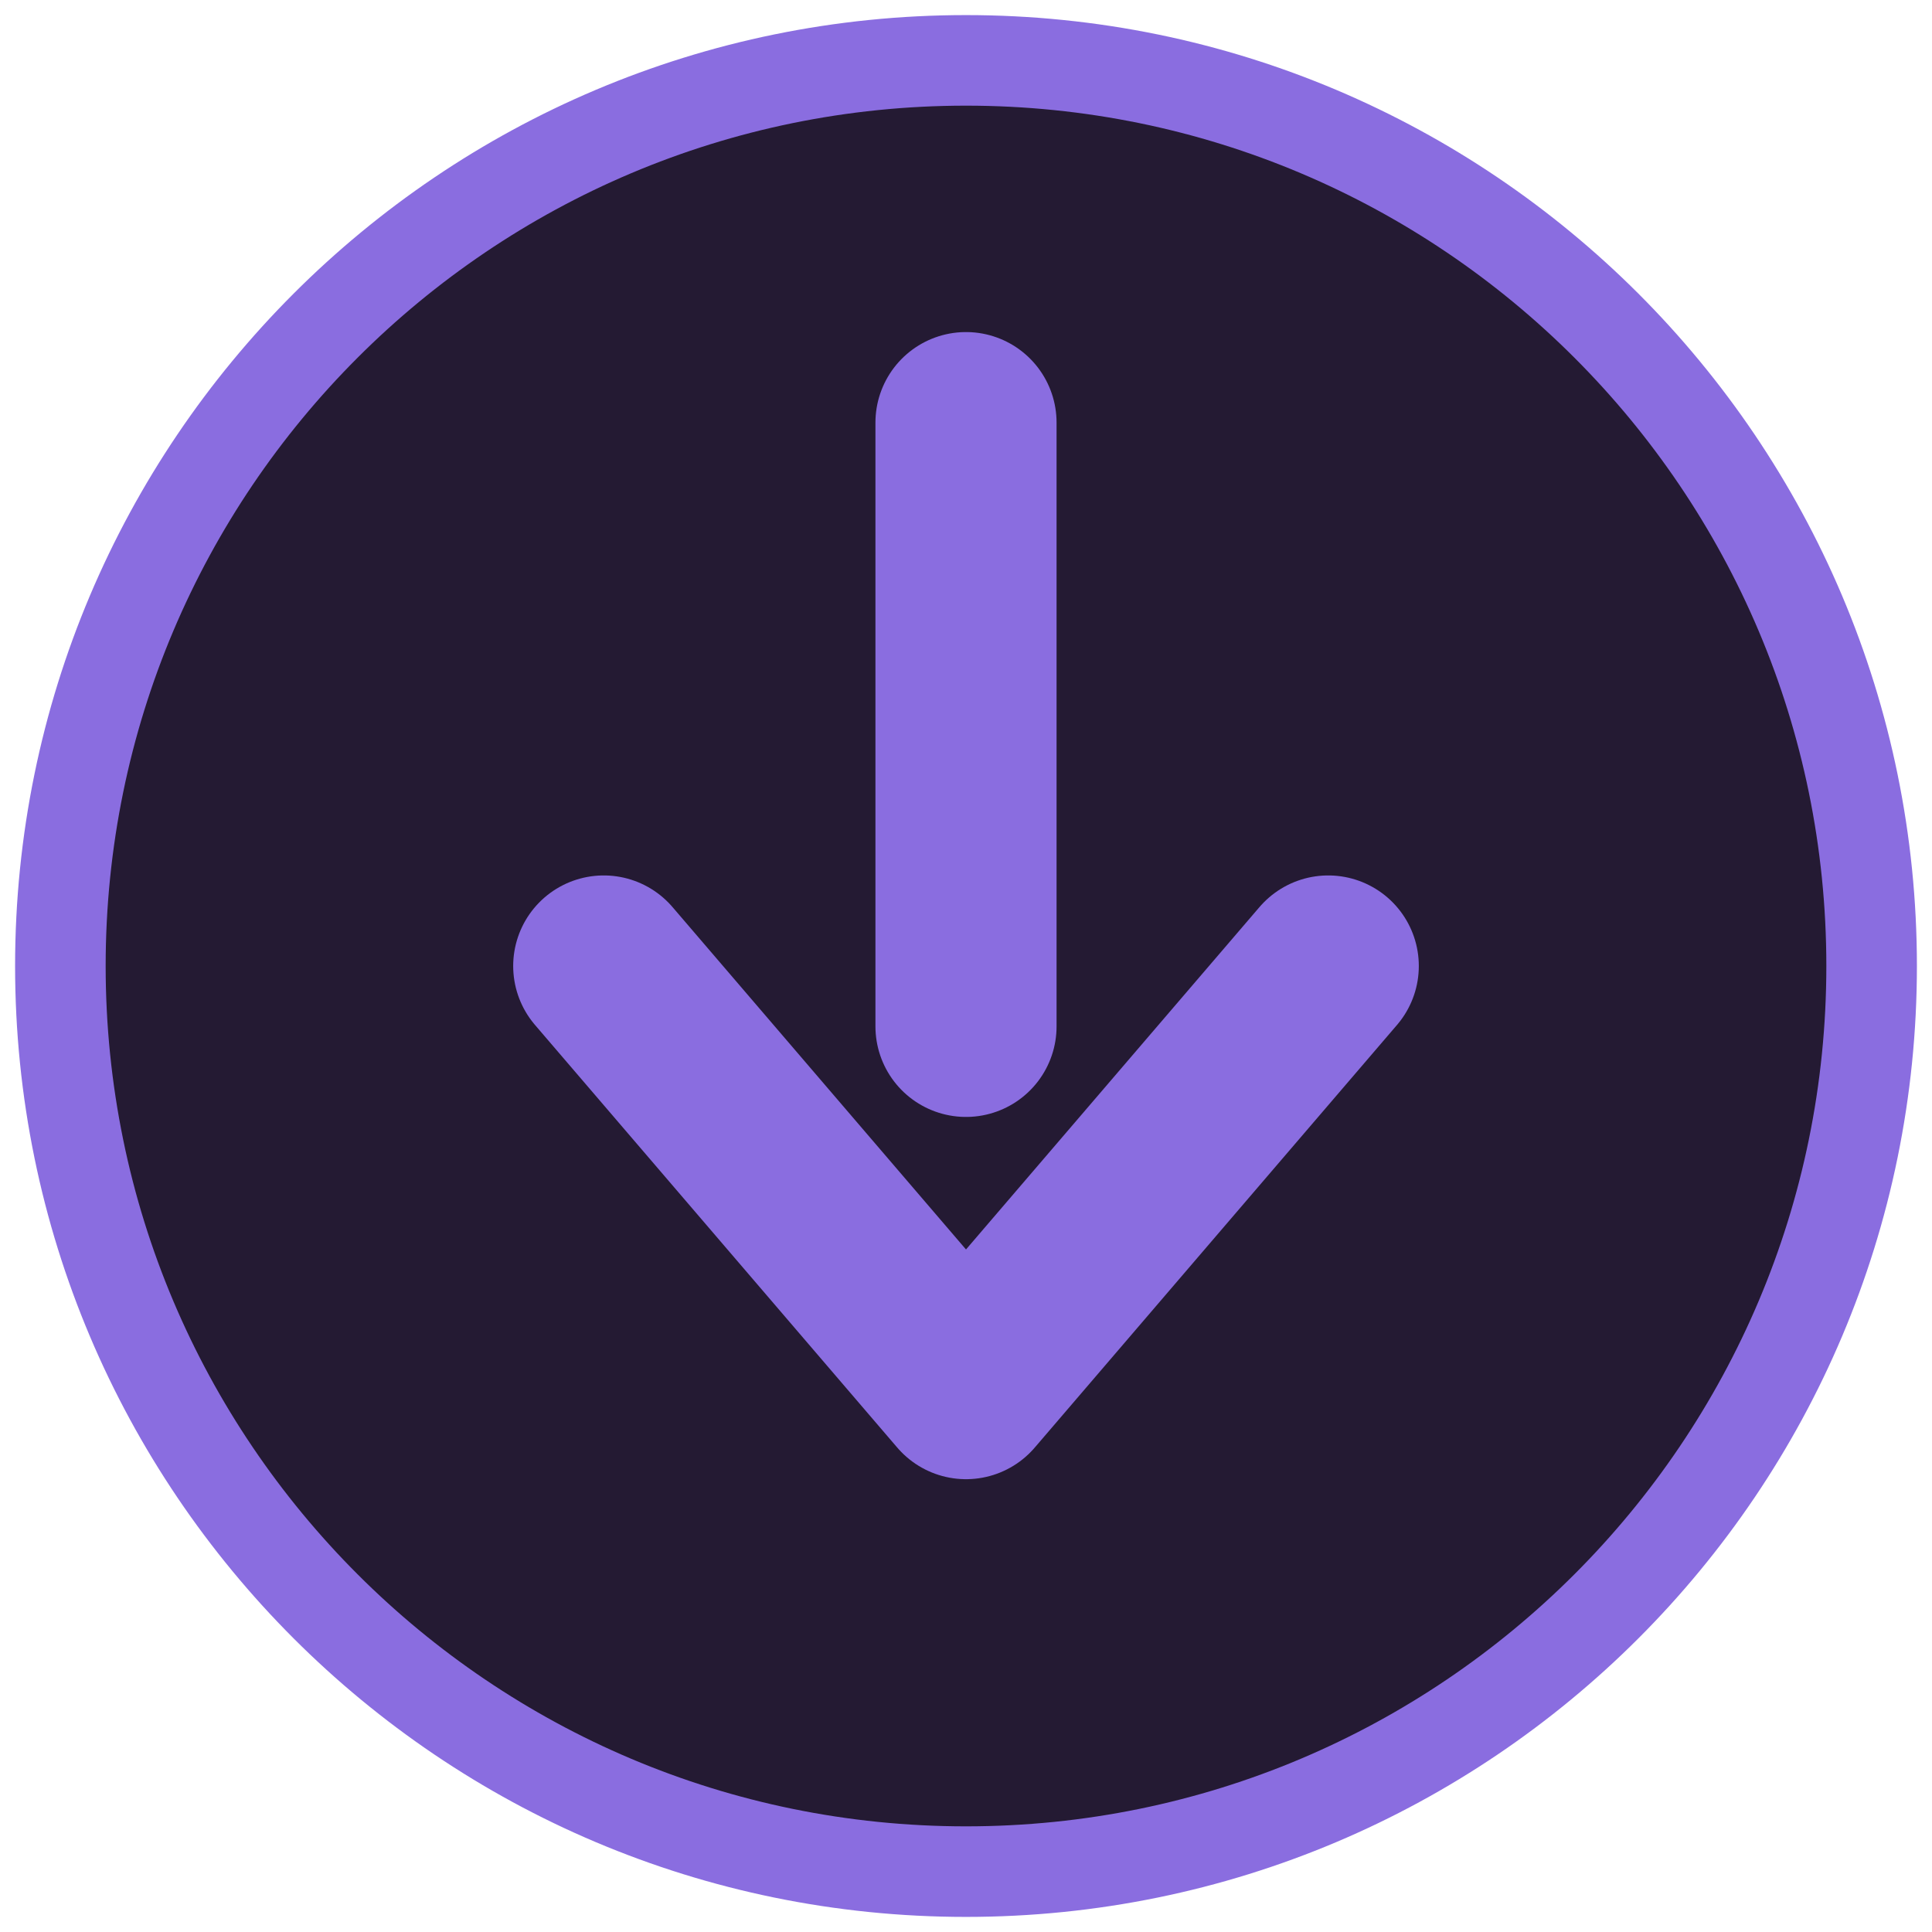
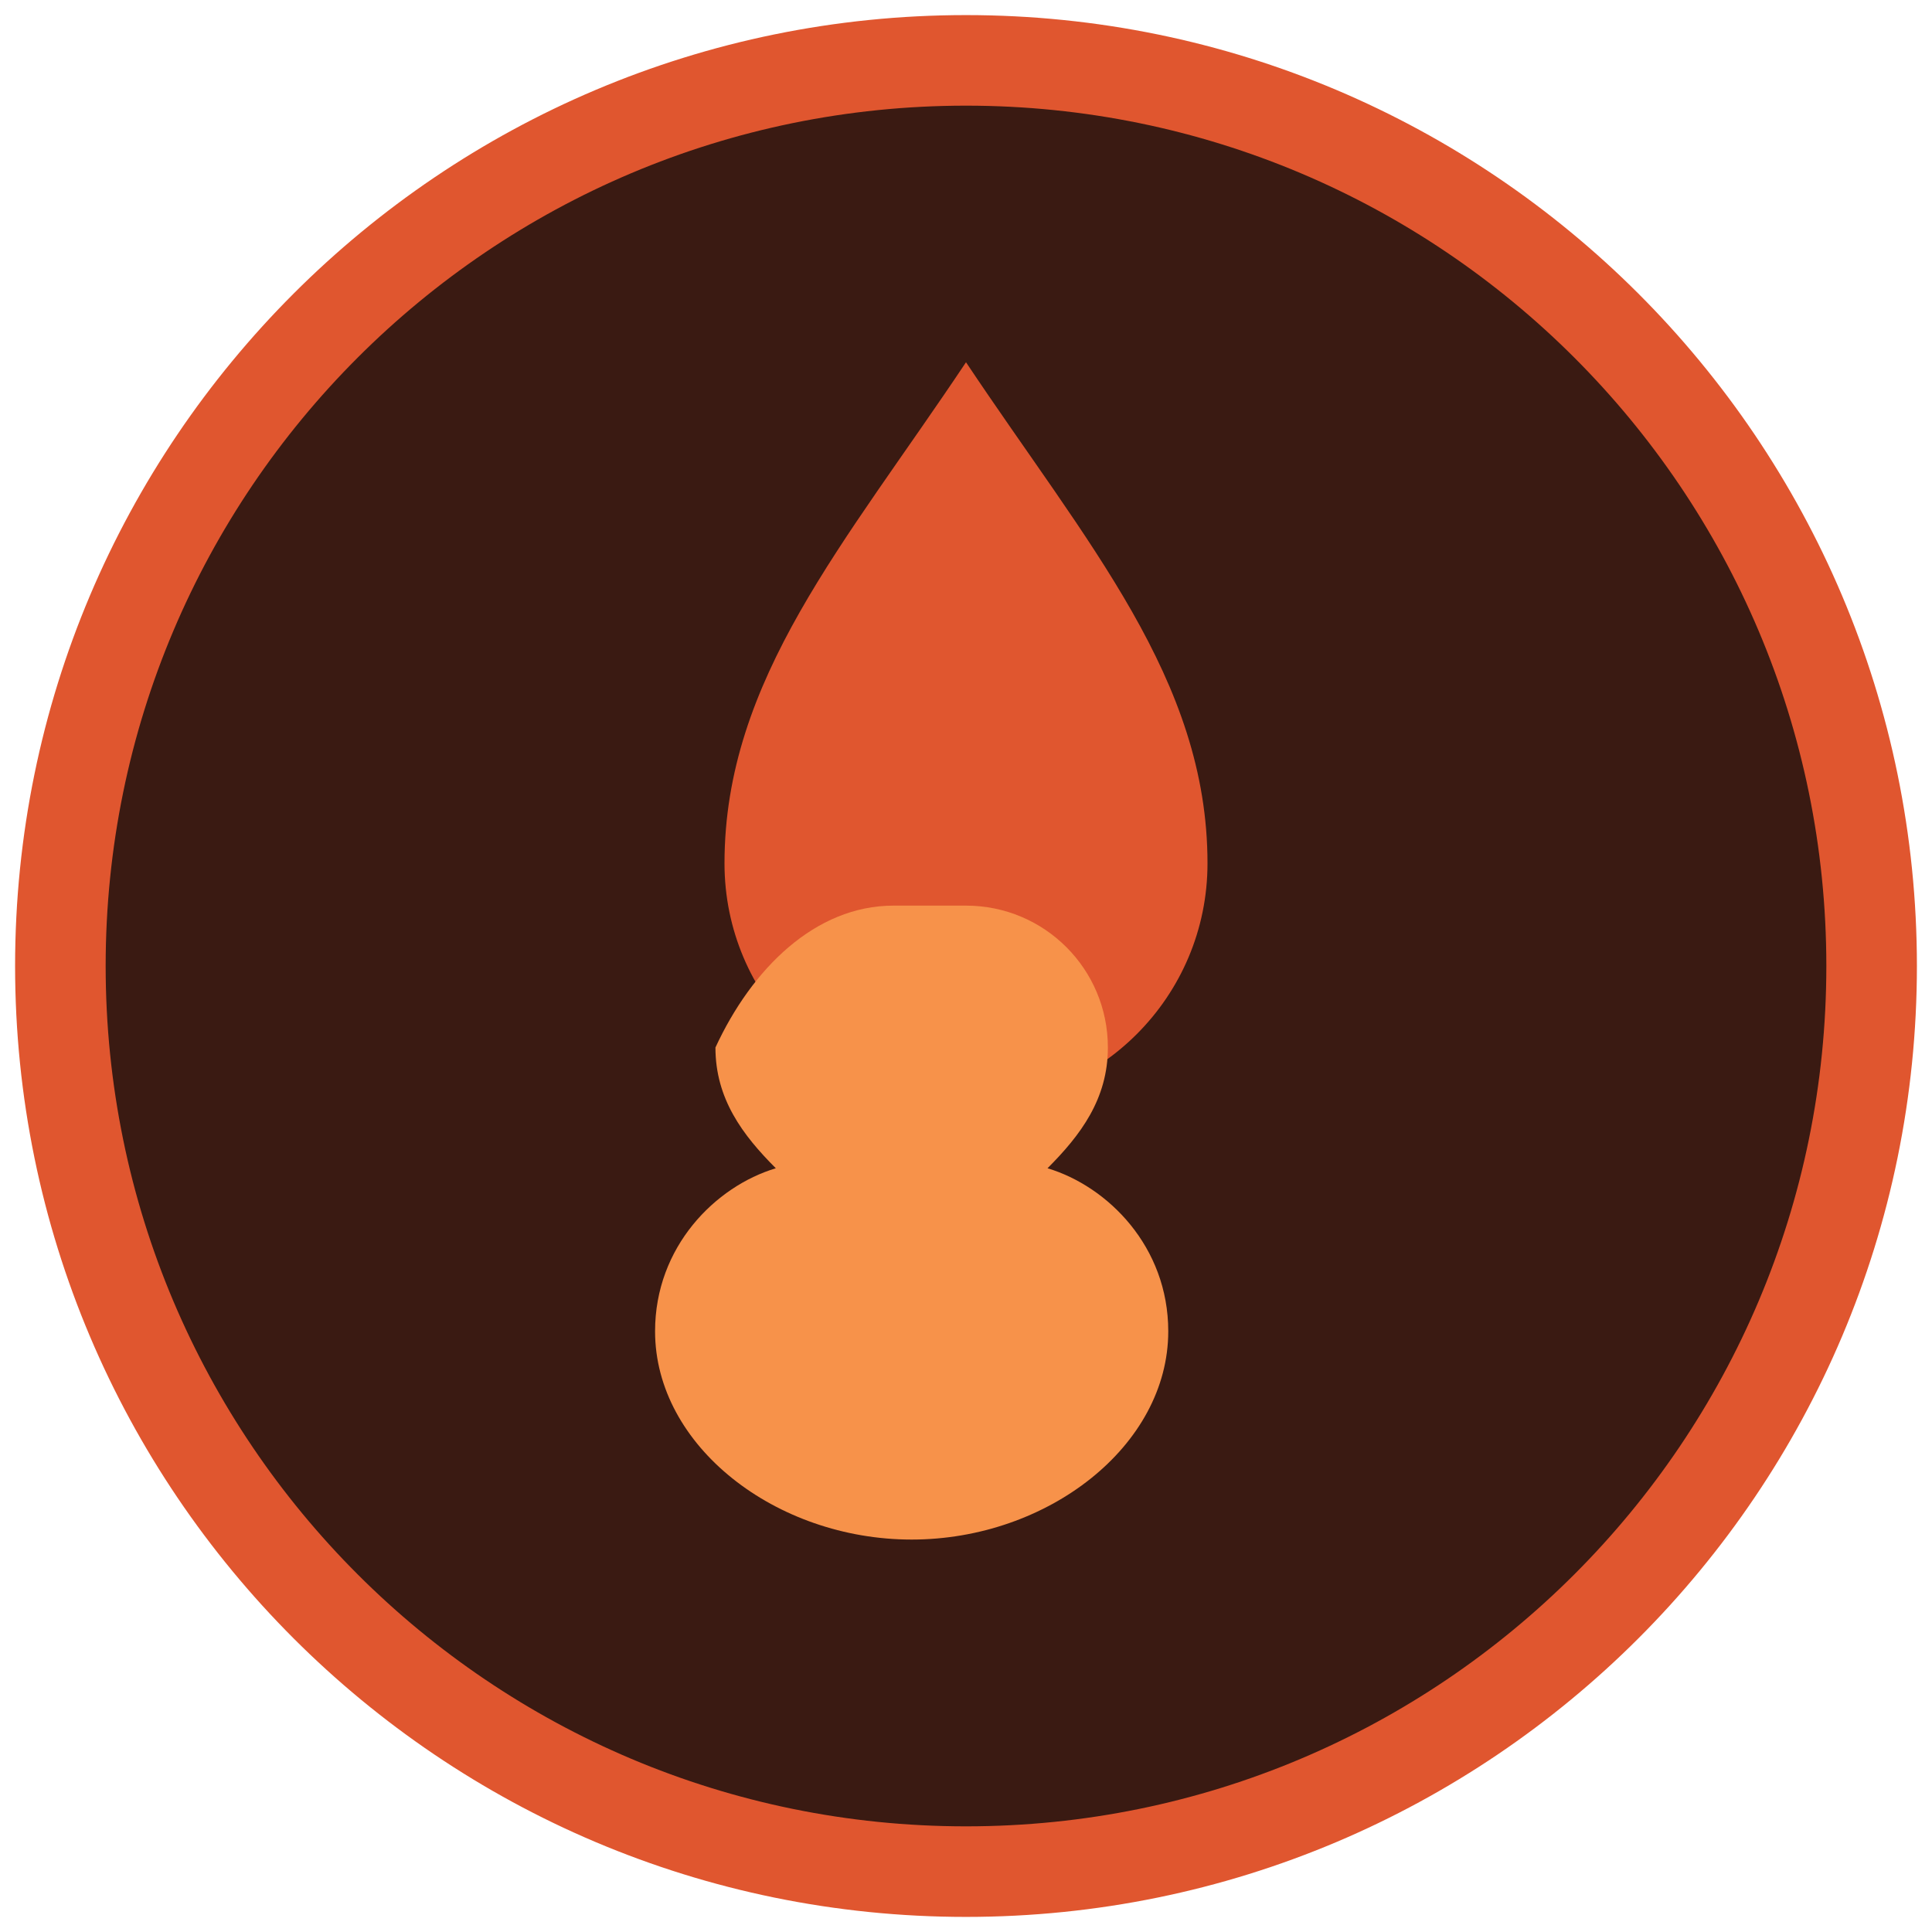
<svg xmlns="http://www.w3.org/2000/svg" width="64" height="64" viewBox="0 0 64 64">
-   <circle cx="32" cy="32" r="30" fill="#241a33" stroke="#8a6de0" stroke-width="3" />
-   <path d="M32 14v20" stroke="#8a6de0" stroke-width="6" stroke-linecap="round" />
-   <path d="M20 32l12 14 12-14" fill="none" stroke="#8a6de0" stroke-width="6" stroke-linecap="round" stroke-linejoin="round" />
+   <circle cx="32" cy="32" r="30" fill="#3a1a12" stroke="#e0562f" stroke-width="3" />
+   <path d="M32 12c4 6 8 10.5 8 16.6a8 8 0 0 1-16 0C24 22.5 28 18 32 12z" fill="#e0562f" />
+   <path d="M32 30c2.6 0 4.7 2.1 4.7 4.7 0 1.7-.9 2.9-2 4 2 .6 4 2.6 4 5.4 0 3.8-4 6.9-8.5 6.9s-8.5-3.1-8.5-6.9c0-2.8 2-4.8 4-5.4-1.1-1.1-2-2.3-2-4C24.9 32.1 27 30 29.6 30H32z" fill="#f7924a" />
</svg>
